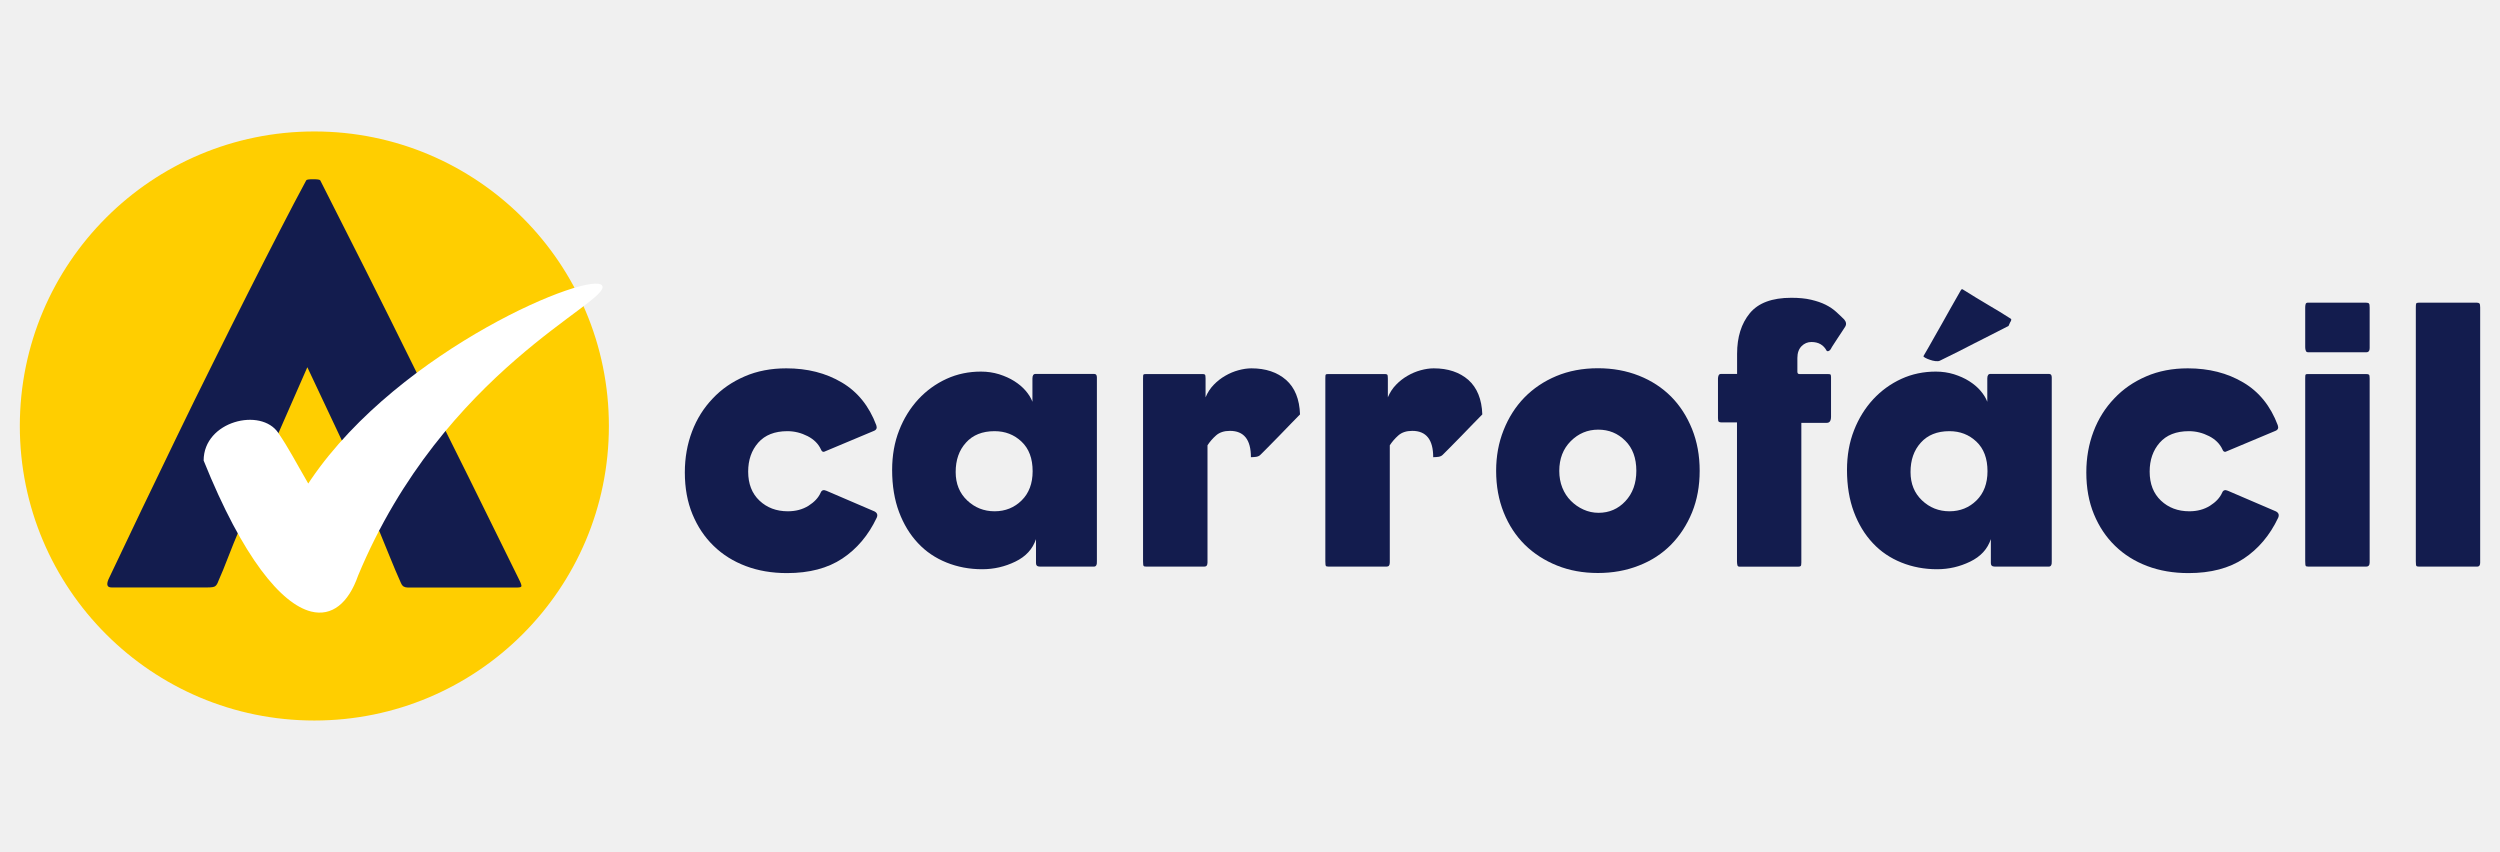
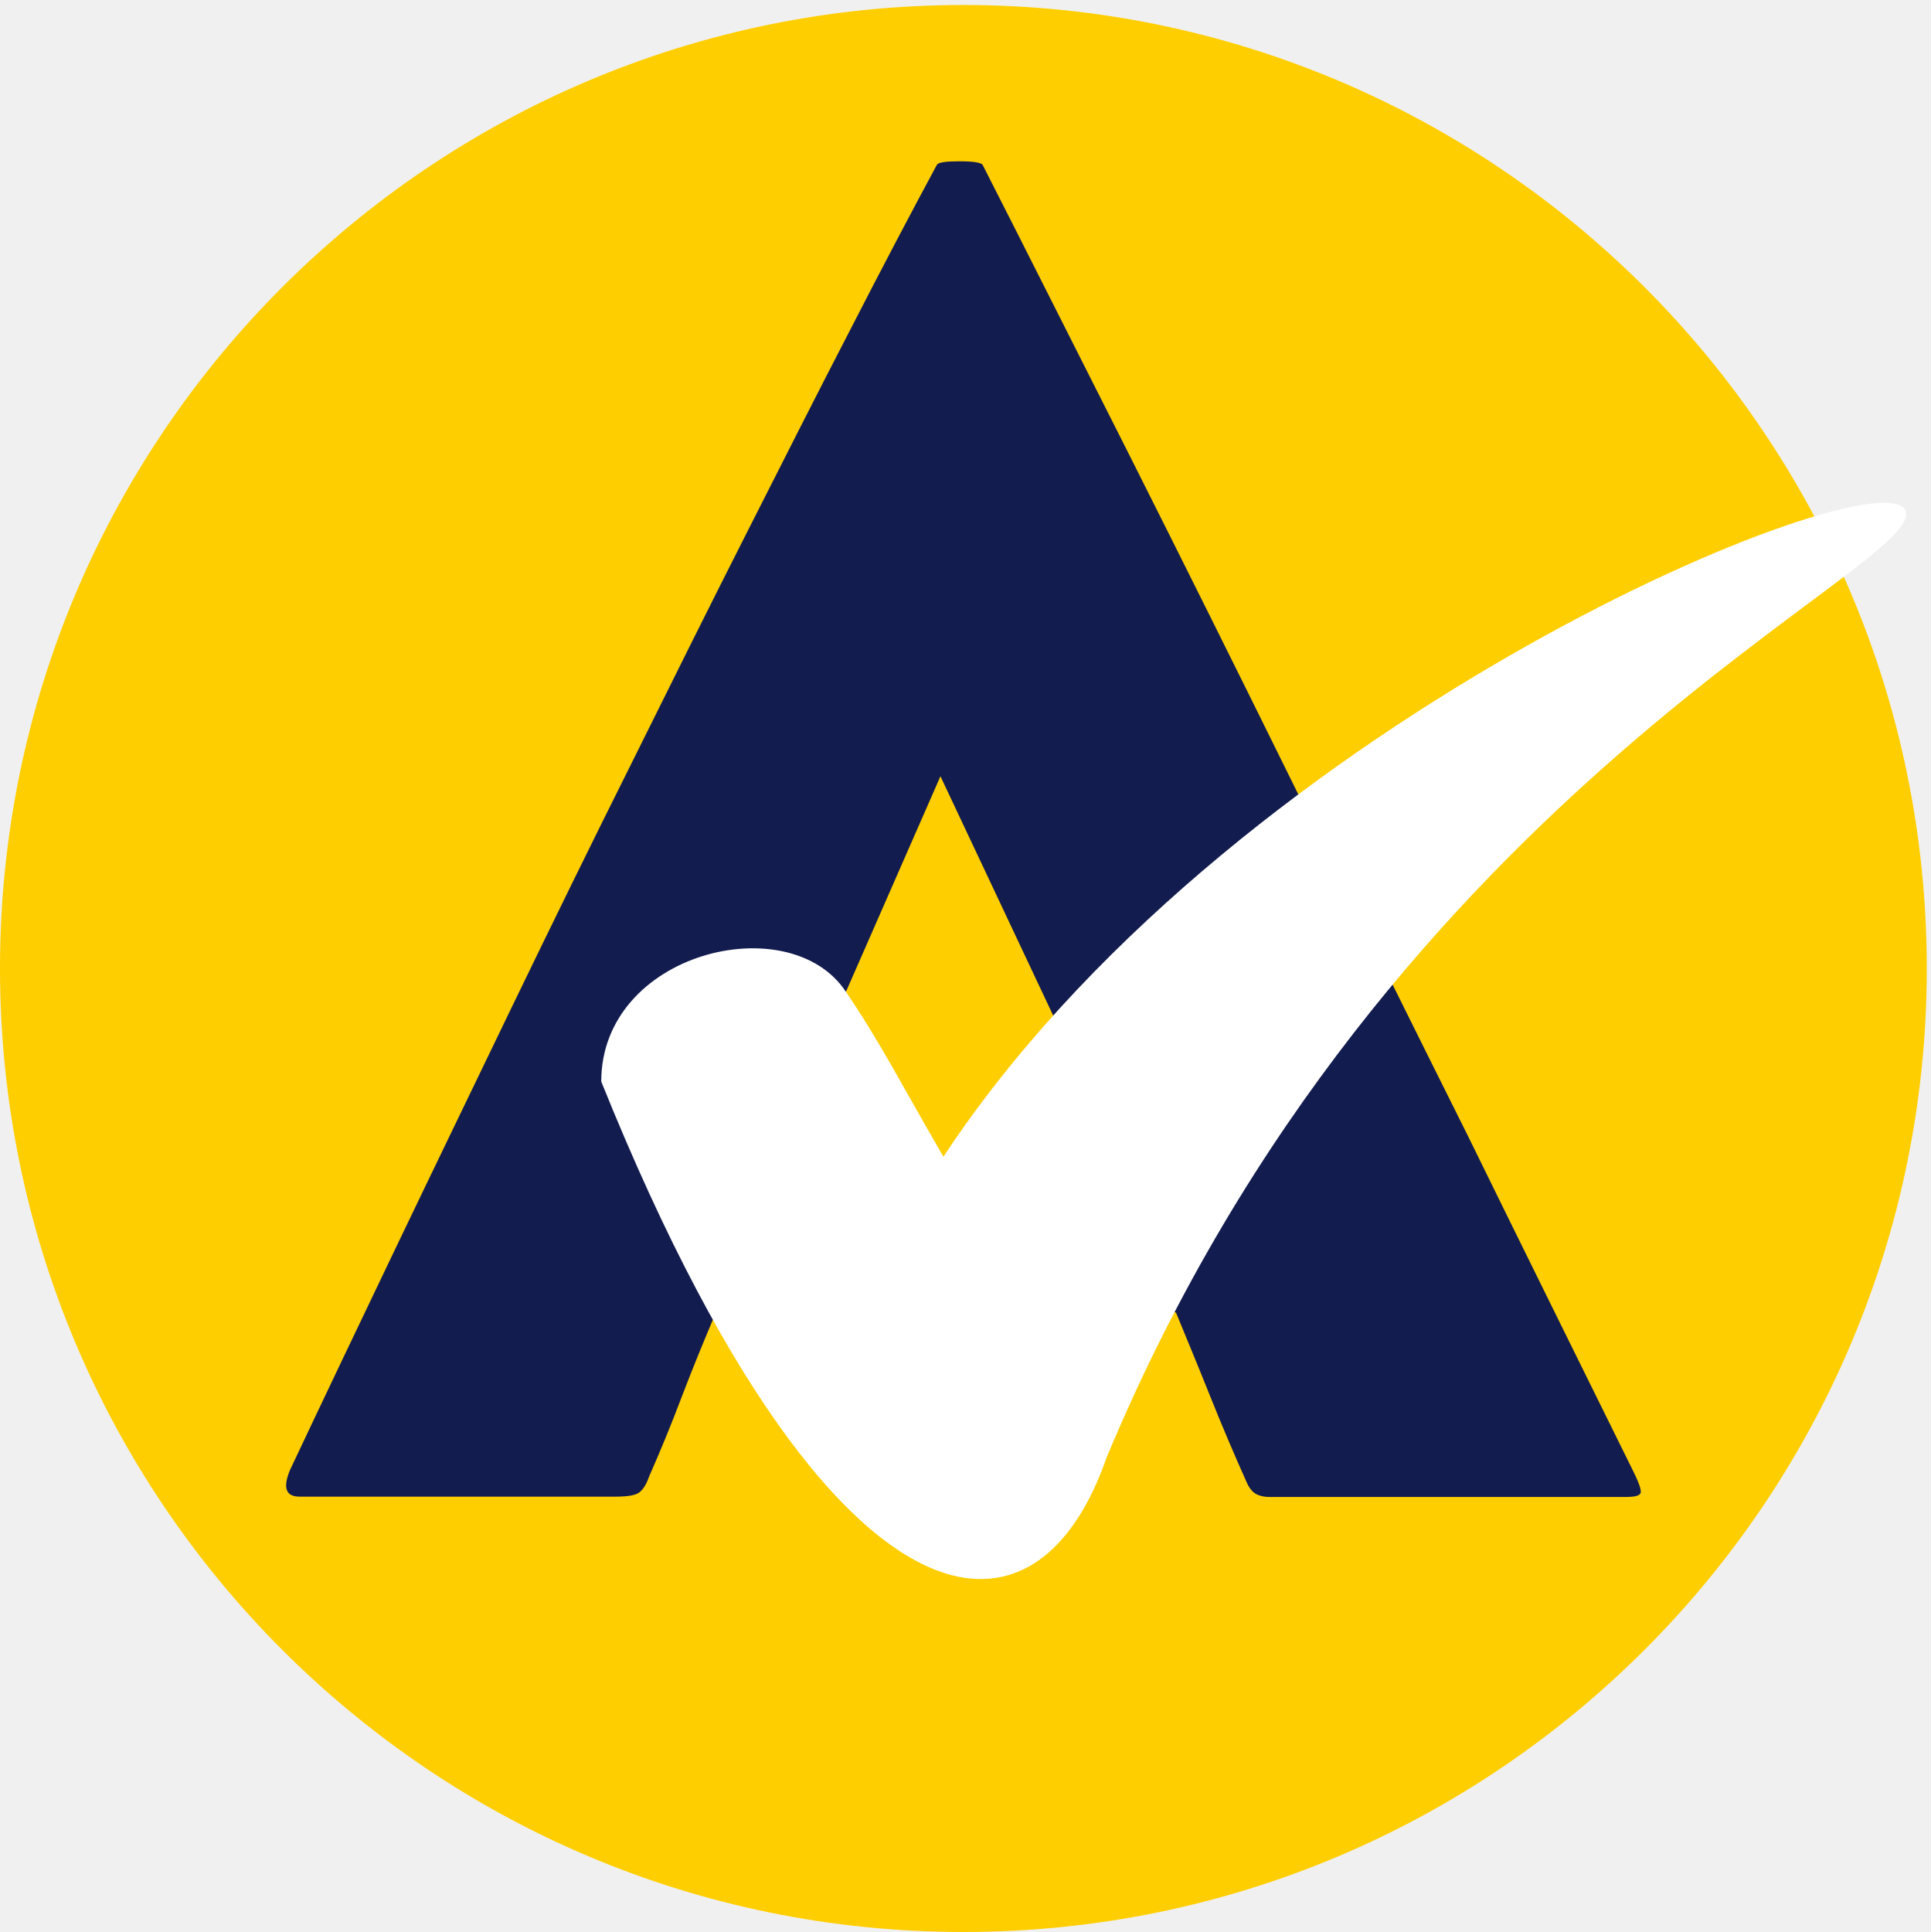
- <svg xmlns="http://www.w3.org/2000/svg" version="1.1" id="Capa_1" x="0px" y="0px" viewBox="0 0 2459 838" style="enable-background:new 0 0 2459 838;" xml:space="preserve">
+ <svg xmlns="http://www.w3.org/2000/svg" version="1.1" id="Capa_1" x="0px" y="0px" viewBox="0 0 580.6 580.9" style="enable-background:new 0 0 580.6 580.9;" xml:space="preserve">
  <style type="text/css">
- 	.st0{fill:#131C4E;}
- 	.st1{fill:#FFCE00;}
+ 	.st0{fill:#FFCE00;}
+ 	.st1{fill:#131C4E;}
	.st2{fill-rule:evenodd;clip-rule:evenodd;fill:#FFFFFF;}
</style>
  <g>
    <g>
-       <path class="st0" d="M862.3,509.3c-8.2,17.3-19.5,30.6-33.8,40.1c-14.3,9.5-32.4,14.3-54.4,14.3c-14.8,0-28.3-2.3-40.5-6.9    c-12.2-4.6-22.8-11.2-31.7-19.9c-8.9-8.6-15.8-19-20.8-31.1c-5-12.1-7.5-25.8-7.5-41.1c0-14.5,2.4-27.9,7.1-40.3    c4.7-12.4,11.5-23.2,20.3-32.4c8.7-9.3,19.2-16.5,31.5-21.8c12.2-5.3,25.9-7.9,40.9-7.9c20.8,0,38.9,4.6,54.6,13.9    c15.6,9.2,26.9,23.3,33.9,42c1,2.8,0.2,4.6-2.3,5.6l-49.1,20.6c-1.3,0.2-2.3-0.5-3-2.3c-2.5-5.5-6.9-9.9-13.1-13.1    c-6.3-3.2-12.9-4.9-19.9-4.9c-12.5,0-22.1,3.8-28.7,11.3c-6.6,7.5-9.9,17-9.9,28.5c0,12,3.7,21.5,11.1,28.5    c7.4,7,16.7,10.5,27.9,10.5c7.8,0,14.5-1.8,20.3-5.4c5.7-3.6,9.8-7.9,12-12.9c1-2.5,2.9-3.1,5.6-1.9l47.3,20.3    C862.8,504.4,863.6,506.5,862.3,509.3z" />
-       <path class="st0" d="M1076.1,557.3h-53.3c-2.5,0-3.8-1.1-3.8-3.4v-23.6c-3.3,9.8-10,17.1-20.3,22.1c-10.3,5-21.1,7.5-32.6,7.5    c-12.5,0-24.2-2.2-35.1-6.6c-10.9-4.4-20.3-10.7-28.1-19.1c-7.9-8.4-14.1-18.6-18.6-30.6c-4.5-12-6.8-25.8-6.8-41.3    c0-14.3,2.3-27.3,6.9-39c4.6-11.8,10.9-21.9,18.9-30.6c8-8.6,17.3-15.3,27.8-20.1c10.5-4.8,21.8-7.1,33.8-7.1    c6.3,0,12.2,0.9,17.8,2.6c5.6,1.8,10.6,4,15,6.8c4.4,2.8,8.1,5.9,11.1,9.4c3,3.5,5.3,7.1,6.7,10.9v-22.9c0-3,1-4.5,3-4.5h57.8    c1.7,0,2.6,1.1,2.6,3.4V552C1079.1,555.5,1078.1,557.3,1076.1,557.3z M1015.7,463.5c0-12.5-3.6-22.2-10.9-29.1    c-7.3-6.9-16.1-10.3-26.6-10.3c-12,0-21.4,3.8-28.1,11.3c-6.8,7.5-10.1,17.1-10.1,28.9c0,11.5,3.8,20.8,11.3,27.9    c7.5,7.1,16.5,10.7,27,10.7c10.5,0,19.4-3.6,26.6-10.7C1012.1,485.1,1015.7,475.5,1015.7,463.5z" />
-       <path class="st0" d="M1278.7,407.6c-2,2-4.9,5-8.8,9c-3.9,4-7.9,8.1-12,12.4c-4.1,4.3-7.9,8.1-11.4,11.6c-3.5,3.5-5.8,5.8-6.8,6.8    c-1,1-2.3,1.6-3.9,1.9c-1.6,0.2-3.4,0.4-5.4,0.4c0-17.3-6.9-25.9-20.6-25.9c-5.8,0-10.3,1.5-13.7,4.5c-3.4,3-6.2,6.3-8.4,9.7    v115.2c0,2.8-1,4.1-3,4.1h-57.4c-1.2,0-2.1-0.2-2.4-0.6c-0.4-0.4-0.6-1.9-0.6-4.7V372.4c0-2.3,0.1-3.6,0.4-3.9    c0.2-0.4,1.1-0.6,2.6-0.6h55.5c1.2,0,2,0.2,2.4,0.6c0.4,0.4,0.6,1.7,0.6,3.9l0,18.4c2-4.8,4.7-8.9,8.1-12.4    c3.4-3.5,7.1-6.4,11.3-8.8c4.1-2.4,8.4-4.2,12.8-5.4c4.4-1.2,8.7-1.9,12.9-1.9c14,0,25.4,3.8,34.1,11.4    C1273.6,381.3,1278.2,392.6,1278.7,407.6z" />
-       <path class="st0" d="M1458,407.6c-2,2-4.9,5-8.8,9c-3.9,4-7.9,8.1-12,12.4c-4.1,4.3-7.9,8.1-11.4,11.6c-3.5,3.5-5.8,5.8-6.8,6.8    c-1,1-2.3,1.6-3.9,1.9c-1.6,0.2-3.4,0.4-5.4,0.4c0-17.3-6.9-25.9-20.6-25.9c-5.8,0-10.3,1.5-13.7,4.5c-3.4,3-6.2,6.3-8.4,9.7    v115.2c0,2.8-1,4.1-3,4.1h-57.4c-1.2,0-2.1-0.2-2.4-0.6c-0.4-0.4-0.6-1.9-0.6-4.7V372.4c0-2.3,0.1-3.6,0.4-3.9    c0.2-0.4,1.1-0.6,2.6-0.6h55.5c1.2,0,2,0.2,2.4,0.6c0.4,0.4,0.6,1.7,0.6,3.9l0,18.4c2-4.8,4.7-8.9,8.1-12.4    c3.4-3.5,7.1-6.4,11.3-8.8c4.1-2.4,8.4-4.2,12.8-5.4c4.4-1.2,8.7-1.9,12.9-1.9c14,0,25.4,3.8,34.1,11.4    C1452.8,381.3,1457.5,392.6,1458,407.6z" />
-       <path class="st0" d="M1671.8,463.1c0,15-2.5,28.6-7.5,40.9c-5,12.2-11.9,22.8-20.6,31.7c-8.8,8.9-19.3,15.8-31.7,20.6    c-12.4,4.9-25.8,7.3-40.3,7.3c-14.5,0-27.9-2.4-40.1-7.3c-12.2-4.9-22.8-11.7-31.7-20.4c-8.9-8.8-15.8-19.3-20.8-31.7    c-5-12.4-7.5-26.1-7.5-41.1c0-14.3,2.4-27.6,7.3-39.9c4.9-12.4,11.7-23.1,20.4-32.1c8.8-9,19.3-16.1,31.5-21.2    c12.2-5.1,25.9-7.7,40.9-7.7c14.5,0,27.9,2.4,40.3,7.3c12.4,4.9,22.9,11.8,31.7,20.6c8.8,8.9,15.6,19.5,20.6,31.9    C1669.3,434.4,1671.8,448.1,1671.8,463.1z M1609.5,463.1c0-12.5-3.6-22.4-10.9-29.6c-7.3-7.3-16.1-10.9-26.6-10.9    c-10.5,0-19.5,3.8-27,11.3c-7.5,7.5-11.3,17.3-11.3,29.3c0,6,1,11.5,3,16.5c2,5,4.8,9.3,8.4,12.9c3.6,3.6,7.7,6.5,12.4,8.6    c4.6,2.1,9.6,3.2,14.8,3.2c10.5,0,19.3-3.8,26.4-11.4C1605.9,485.3,1609.5,475.4,1609.5,463.1z" />
-       <path class="st0" d="M1814.7,321.7c-0.8,1.3-1.8,2.9-3.2,4.9c-1.4,2-2.8,4.1-4.1,6.2c-1.4,2.1-2.7,4.1-3.9,6    c-1.3,1.9-2.1,3.3-2.6,4.3c-0.5,1-1.2,1.7-2.1,2.1c-0.9,0.4-1.6,0.3-2.1-0.2c-3-5.7-8-8.6-15-8.6c-3.8,0-7,1.4-9.7,4.1    c-2.7,2.8-4.1,6.6-4.1,11.6v13.5c0,1.5,0.6,2.3,1.9,2.3h27.8c1.7,0,2.7,0.2,3,0.6c0.2,0.4,0.4,1.2,0.4,2.4v39c0,4-1.4,6-4.1,6    h-25.1v137.3c0,2-0.2,3.2-0.7,3.6c-0.5,0.4-1.4,0.6-2.6,0.6h-57.4c-1.2,0-2-0.5-2.2-1.5c-0.2-1-0.4-2.1-0.4-3.4V415.5h-15    c-1.3,0-2.2-0.2-2.8-0.6c-0.6-0.4-0.9-1.6-0.9-3.6v-39c0-1,0.2-2,0.6-3c0.4-1,1.2-1.5,2.4-1.5h15.8V348c0-16.5,4.2-29.8,12.5-39.9    c8.3-10.1,21.9-15.2,40.8-15.2c7.5,0,13.9,0.6,19.4,1.9c5.5,1.3,10.3,2.9,14.3,4.9c4,2,7.4,4.3,10.3,6.9c2.9,2.6,5.6,5.2,8.1,7.7    C1816,316.7,1816.4,319.2,1814.7,321.7z" />
-       <path class="st0" d="M2015.3,557.3h-53.3c-2.5,0-3.8-1.1-3.8-3.4v-23.6c-3.3,9.8-10,17.1-20.3,22.1c-10.3,5-21.1,7.5-32.6,7.5    c-12.5,0-24.2-2.2-35.1-6.6c-10.9-4.4-20.3-10.7-28.1-19.1c-7.9-8.4-14.1-18.6-18.6-30.6c-4.5-12-6.8-25.8-6.8-41.3    c0-14.3,2.3-27.3,6.9-39c4.6-11.8,10.9-21.9,18.9-30.6c8-8.6,17.3-15.3,27.8-20.1c10.5-4.8,21.8-7.1,33.8-7.1    c6.3,0,12.2,0.9,17.8,2.6c5.6,1.8,10.6,4,15,6.8c4.4,2.8,8.1,5.9,11.1,9.4c3,3.5,5.3,7.1,6.7,10.9v-22.9c0-3,1-4.5,3-4.5h57.8    c1.7,0,2.6,1.1,2.6,3.4V552C2018.3,555.5,2017.3,557.3,2015.3,557.3z M1954.9,463.5c0-12.5-3.6-22.2-10.9-29.1    c-7.3-6.9-16.1-10.3-26.6-10.3c-12,0-21.4,3.8-28.1,11.3c-6.8,7.5-10.1,17.1-10.1,28.9c0,11.5,3.8,20.8,11.3,27.9    c7.5,7.1,16.5,10.7,27,10.7c10.5,0,19.4-3.6,26.6-10.7C1951.3,485.1,1954.9,475.5,1954.9,463.5z M1977.8,313.5    c0.5,0.3,0.6,0.8,0.4,1.5c-0.2,0.7-0.6,1.5-1.1,2.2c-0.5,1-1,2.1-1.5,3.4c-6.8,3.5-12.8,6.6-18,9.2c-5.3,2.6-10.5,5.3-15.6,7.9    c-5.1,2.6-10.4,5.3-15.8,8.1c-5.4,2.7-11.4,5.7-18.2,9c-1,0.5-2.4,0.6-4.3,0.4c-1.9-0.2-3.7-0.7-5.4-1.3c-1.8-0.6-3.3-1.2-4.5-1.9    c-1.2-0.6-1.9-1.2-1.9-1.7c3.8-6.5,7.1-12.2,9.9-17.3c2.9-5,5.7-9.9,8.4-14.8c2.7-4.9,5.6-9.9,8.4-15c2.9-5.1,6.2-10.9,9.9-17.4    c0.7-1.5,1.6-1.7,2.6-0.8c8.8,5.5,16.9,10.5,24.6,15C1963.5,304.5,1970.8,309,1977.8,313.5z" />
-       <path class="st0" d="M2240.8,509.3c-8.2,17.3-19.5,30.6-33.8,40.1c-14.3,9.5-32.4,14.3-54.4,14.3c-14.8,0-28.3-2.3-40.5-6.9    c-12.2-4.6-22.8-11.2-31.7-19.9c-8.9-8.6-15.8-19-20.8-31.1c-5-12.1-7.5-25.8-7.5-41.1c0-14.5,2.4-27.9,7.1-40.3    c4.7-12.4,11.5-23.2,20.3-32.4c8.7-9.3,19.2-16.5,31.5-21.8c12.2-5.3,25.9-7.9,40.9-7.9c20.8,0,38.9,4.6,54.6,13.9    c15.6,9.2,26.9,23.3,33.9,42c1,2.8,0.2,4.6-2.3,5.6l-49.1,20.6c-1.3,0.2-2.3-0.5-3-2.3c-2.5-5.5-6.9-9.9-13.1-13.1    c-6.3-3.2-12.9-4.9-19.9-4.9c-12.5,0-22.1,3.8-28.7,11.3c-6.6,7.5-9.9,17-9.9,28.5c0,12,3.7,21.5,11.1,28.5    c7.4,7,16.7,10.5,27.9,10.5c7.8,0,14.5-1.8,20.3-5.4c5.7-3.6,9.8-7.9,12-12.9c1-2.5,2.9-3.1,5.6-1.9l47.3,20.3    C2241.3,504.4,2242,506.5,2240.8,509.3z" />
-       <path class="st0" d="M2327.4,346.5h-57c-1.2,0-2.1-0.5-2.4-1.5c-0.4-1-0.6-2.1-0.6-3.4v-39c0-1.3,0.1-2.4,0.4-3.4    c0.2-1,1-1.5,2.2-1.5h57.1c1.5,0,2.5,0.3,3,0.8c0.5,0.5,0.7,1.9,0.7,4.1v39.8C2330.8,345.1,2329.7,346.5,2327.4,346.5z     M2327.4,557.3h-57c-1.2,0-2.1-0.2-2.4-0.6c-0.4-0.4-0.6-1.9-0.6-4.7V372.4c0-2.3,0.1-3.6,0.4-3.9c0.2-0.4,1-0.6,2.2-0.6h57.1    c1.5,0,2.5,0.2,3,0.6c0.5,0.4,0.7,1.7,0.7,3.9v180.8C2330.8,555.9,2329.7,557.3,2327.4,557.3z" />
-       <path class="st0" d="M2436.6,557.3h-57.4c-1.2,0-2.1-0.2-2.4-0.6c-0.4-0.4-0.6-1.9-0.6-4.7V302.6c0-2.3,0.1-3.6,0.4-4.1    c0.2-0.5,1.1-0.8,2.6-0.8h57c1.2,0,2.1,0.3,2.6,0.8c0.5,0.5,0.7,1.9,0.7,4.1v250.6C2439.6,555.9,2438.6,557.3,2436.6,557.3z" />
-     </g>
-     <g>
-       <circle class="st1" cx="309.2" cy="419" r="289.7" />
+       <circle class="st0" cx="289.7" cy="291.2" r="289.7" />
      <g>
-         <path class="st0" d="M510.5,569.9c1.9,3.8,2.7,6.1,2.3,6.9c-0.4,0.8-1.9,1.1-4.6,1.1h-107c-1.5,0-2.9-0.3-4-0.9     c-1.1-0.6-2.1-1.8-2.9-3.7c-3.4-7.6-7.1-16.2-10.9-25.7c-3.8-9.5-7.3-17.9-10.3-25.2H234.8c-3.4,8-6.9,16.5-10.3,25.4     c-3.4,9-6.7,16.9-9.7,23.7c-0.8,2.3-1.7,3.9-2.9,4.9c-1.1,1-3.6,1.4-7.4,1.4h-94.9c-4.2,0-5.1-2.7-2.9-8     c9.9-21,20.6-43.4,32-67.2c11.4-23.8,23.1-47.9,34.9-72.4c11.8-24.4,23.7-48.7,35.8-72.9c12-24.2,23.5-47.3,34.6-69.2     c11.1-21.9,21.4-42.3,31.2-61.2c9.7-18.9,18.4-35.4,26-49.5c0.4-0.8,2.7-1.1,6.9-1.1c4.2,0,6.5,0.4,6.9,1.1     c13,25.5,27.5,54.4,43.8,86.6c16.2,32.2,32.9,65.7,50,100.4c17.2,34.7,34.5,69.7,52.1,104.9C478.3,504.8,494.9,538.3,510.5,569.9     z M302.3,361.2l-51,116.3h105.8L302.3,361.2z" />
+         <path class="st1" d="M491,442.1c1.9,3.8,2.7,6.1,2.3,6.9c-0.4,0.8-1.9,1.1-4.6,1.1h-107c-1.5,0-2.9-0.3-4-0.9     c-1.1-0.6-2.1-1.8-2.9-3.7c-3.4-7.6-7.1-16.2-10.9-25.7s-7.3-17.9-10.3-25.2H215.3c-3.4,8-6.9,16.5-10.3,25.4     c-3.4,9-6.7,16.9-9.7,23.7c-0.8,2.3-1.7,3.9-2.9,4.9c-1.1,1-3.6,1.4-7.4,1.4H90.1c-4.2,0-5.1-2.7-2.9-8c9.9-21,20.6-43.4,32-67.2     s23.1-47.9,34.9-72.4c11.8-24.4,23.7-48.7,35.8-72.9c12-24.2,23.5-47.3,34.6-69.2c11.1-21.9,21.4-42.3,31.2-61.2     c9.7-18.9,18.4-35.4,26-49.5c0.4-0.8,2.7-1.1,6.9-1.1c4.2,0,6.5,0.4,6.9,1.1c13,25.5,27.5,54.4,43.8,86.6     c16.2,32.2,32.9,65.7,50,100.4c17.2,34.7,34.5,69.7,52.1,104.9C458.8,377,475.4,410.5,491,442.1z M282.8,233.4l-51,116.3h105.8     L282.8,233.4z" />
      </g>
-       <path class="st2" d="M592.3,281c-9.2-15.7-198.1,61.3-286.3,190.4c-0.9,1.4-1.9,2.8-2.8,4.2c-12.9-22.2-19-34.4-29.4-49.7    c-17-25.5-73.5-11.8-73.5,27.1c38.6,95.9,76.4,141.1,105.7,148.5c20.4,5.1,36.7-8.1,46.2-35.3C436.5,363.5,601.7,296.9,592.3,281z    " />
+       <path class="st2" d="M572.8,153.2c-9.2-15.7-198.1,61.3-286.3,190.4c-0.9,1.4-1.9,2.8-2.8,4.2c-12.9-22.2-19-34.4-29.4-49.7    c-17-25.5-73.5-11.8-73.5,27.1c38.6,95.9,76.4,141.1,105.7,148.5c20.4,5.1,36.7-8.1,46.2-35.3C417,235.7,582.2,169.1,572.8,153.2z    " />
    </g>
  </g>
</svg>
